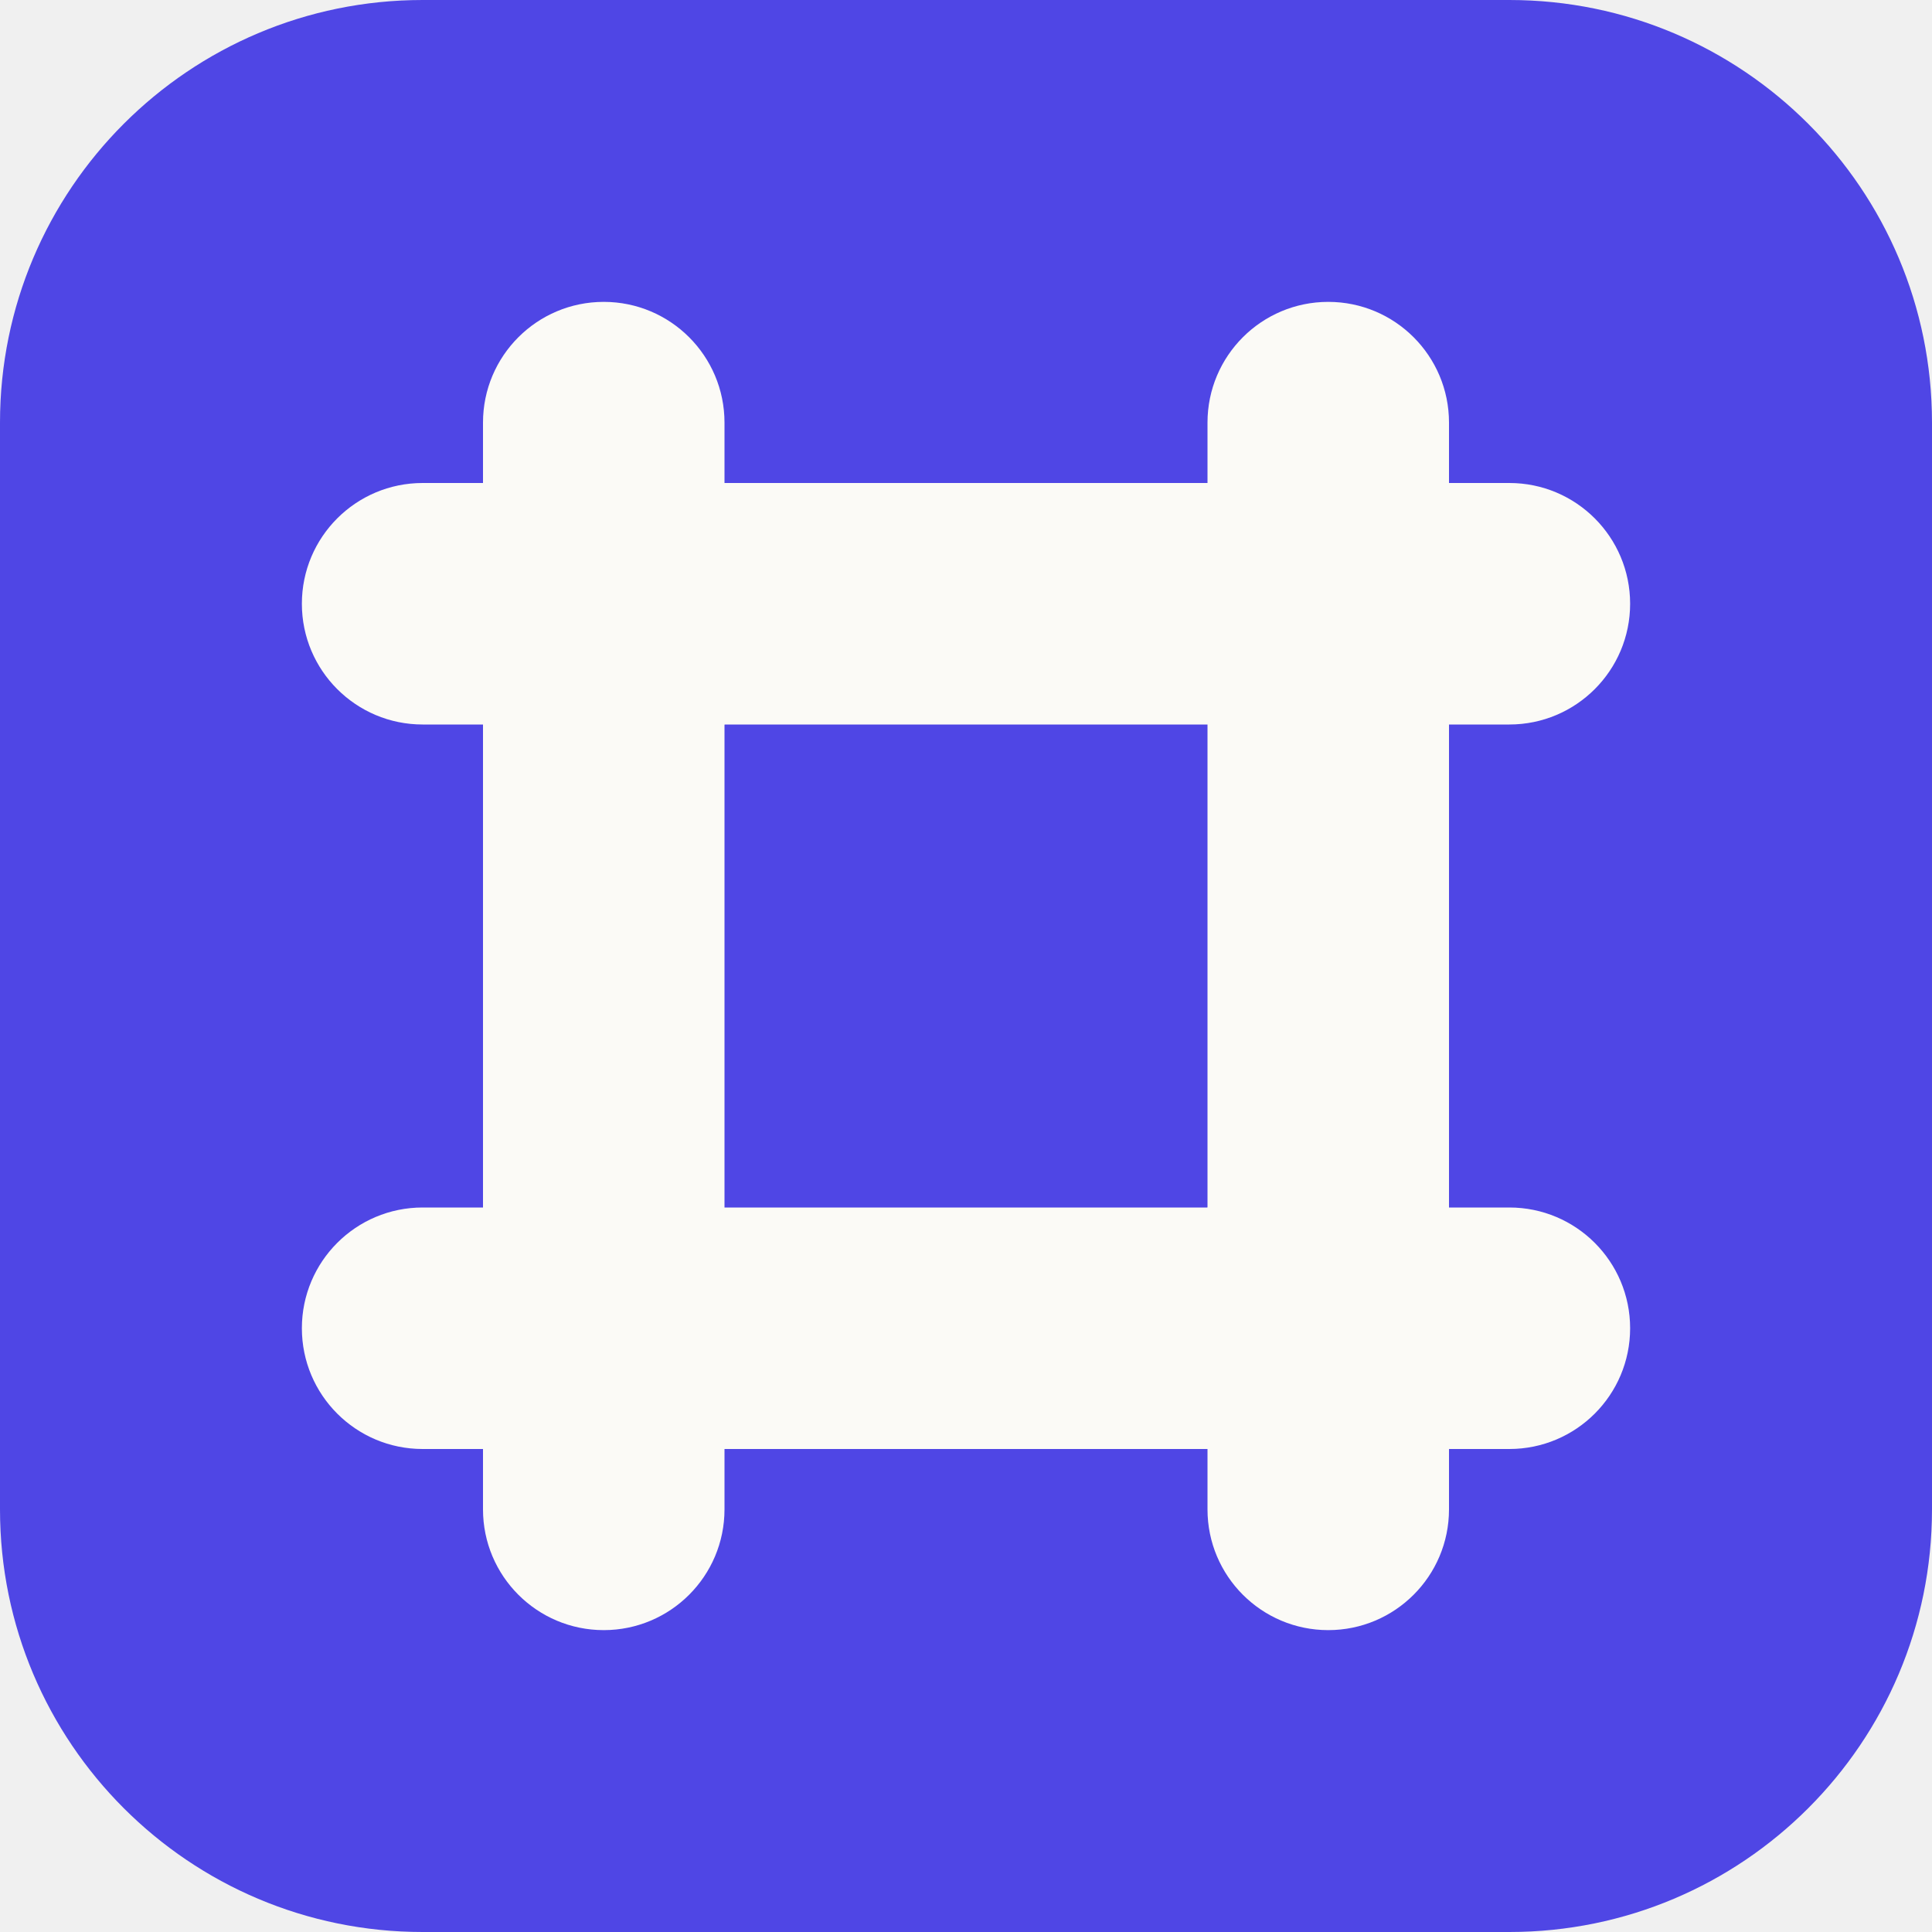
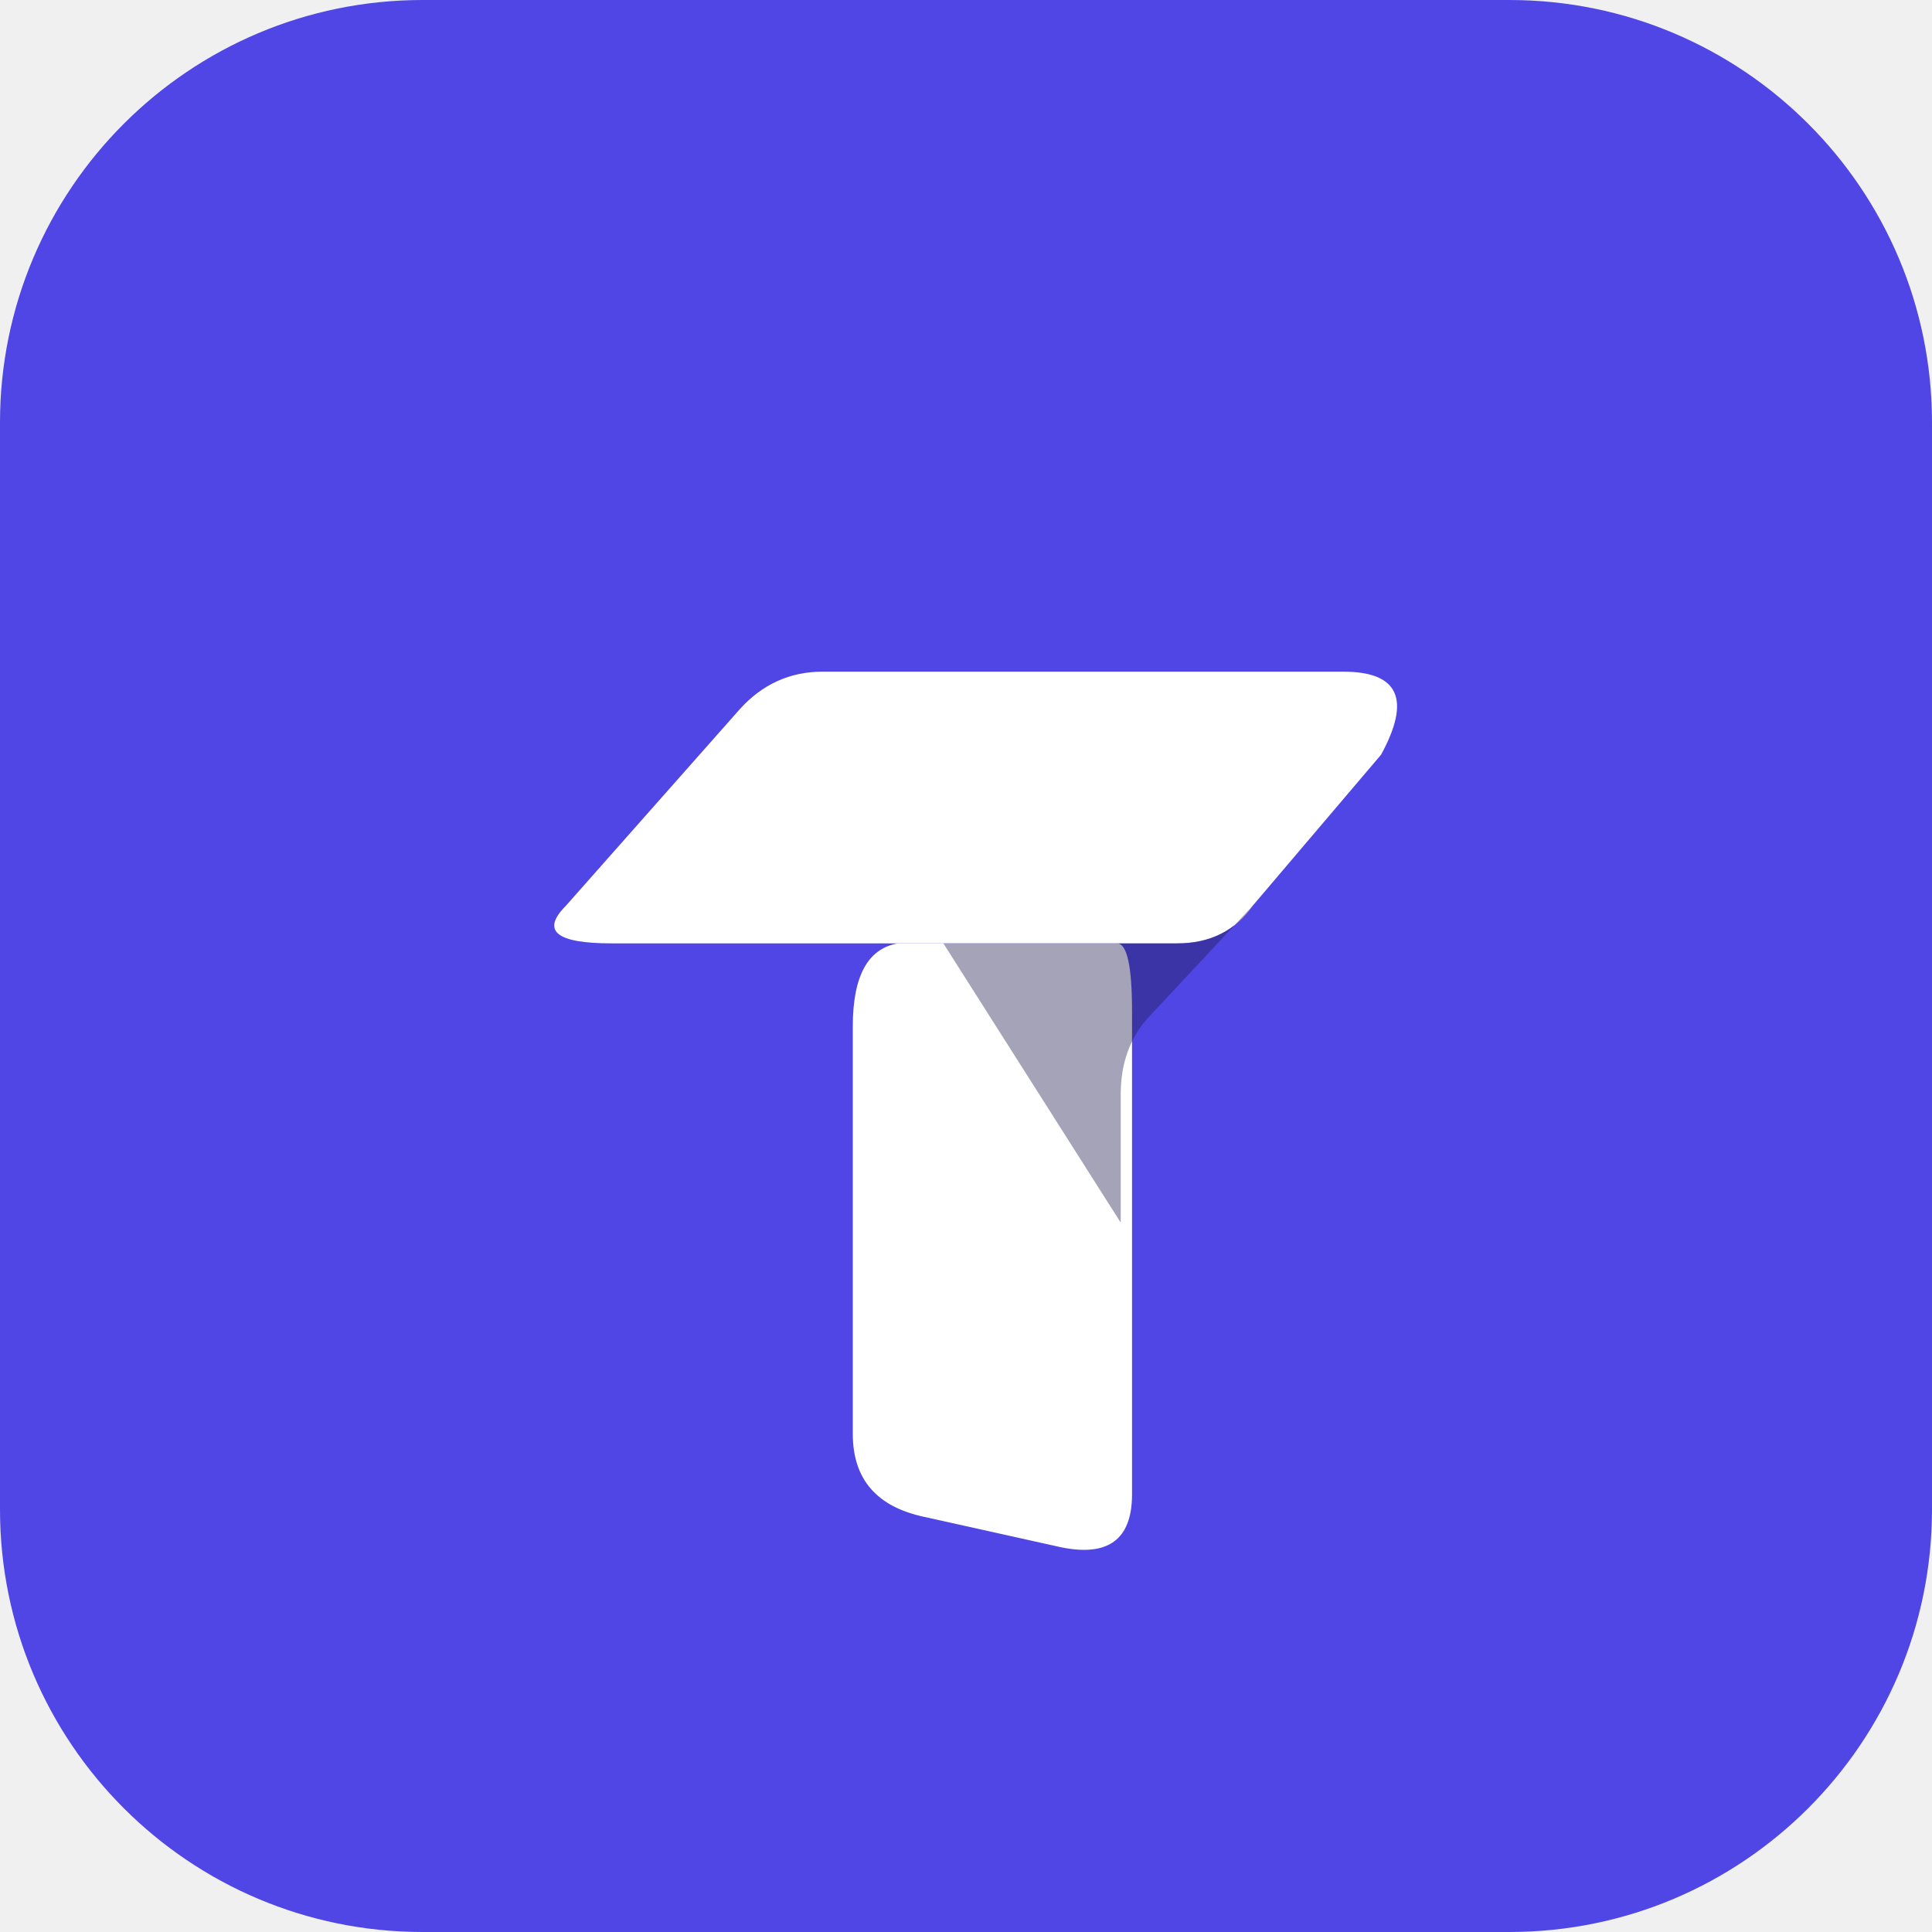
- <svg xmlns="http://www.w3.org/2000/svg" viewBox="0 0 256 256" width="256" height="256" role="img" aria-label="tela">
-   <rect width="256" height="256" rx="56" fill="#4f46e5" />
-   <g fill="#fbfaf6">
-     <rect x="64" y="40" width="32" height="176" rx="16" />
-     <rect x="160" y="40" width="32" height="176" rx="16" />
-     <rect x="40" y="64" width="176" height="32" rx="16" />
-     <rect x="40" y="160" width="176" height="32" rx="16" />
-     <rect x="64" y="64" width="32" height="32" />
-     <rect x="160" y="160" width="32" height="32" />
-   </g>
+ <svg xmlns="http://www.w3.org/2000/svg" viewBox="0 0 512 512" width="512" height="512" role="img" aria-label="tela">
+   <rect width="512" height="512" rx="112" fill="#4f46e5" />
+   <path fill="#ffffff" d="M150 240 L196 188 Q205 178 218 178 H356 Q378 178 366 200 L332 240 Q325 250 312 250 H162 Q140 250 150 240 Z" />
+   <path fill="#ffffff" d="M238 250 H296 Q300 250 300 268 V396 Q300 414 281 410 L245 402 Q226 398 226 380 V272 Q226 252 238 250 Z" />
+   <path fill="#1e1b4b" fill-opacity="0.40" d="M250 250 H312 Q325 250 332 240 L304 270 Q297 278 297 290 V324 Z" />
</svg>
